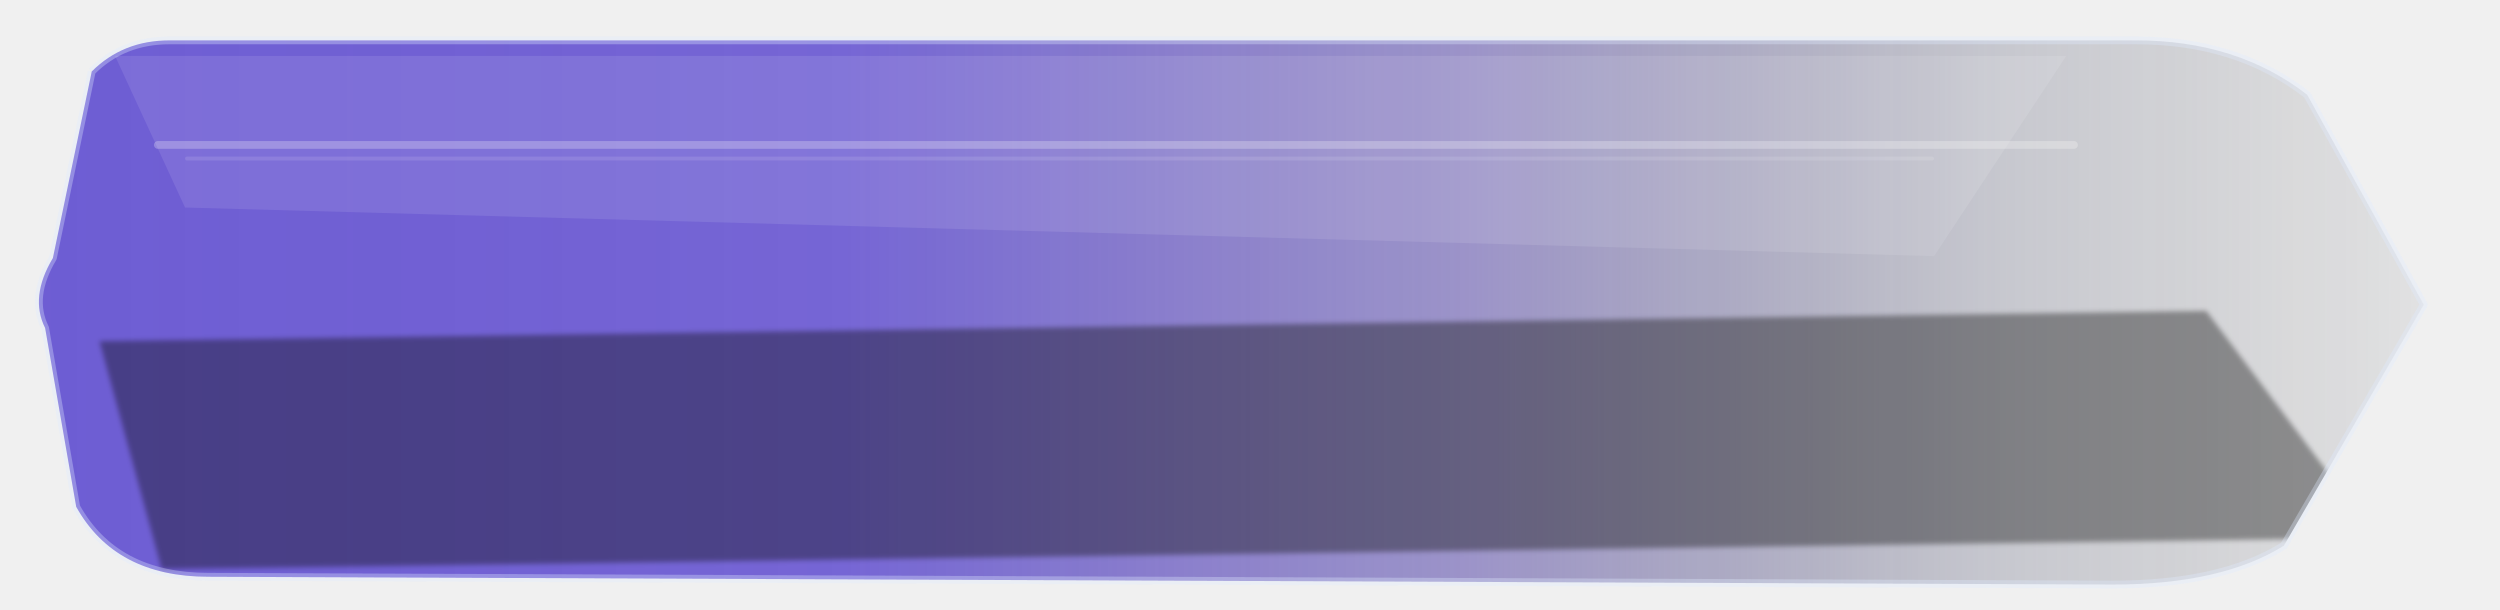
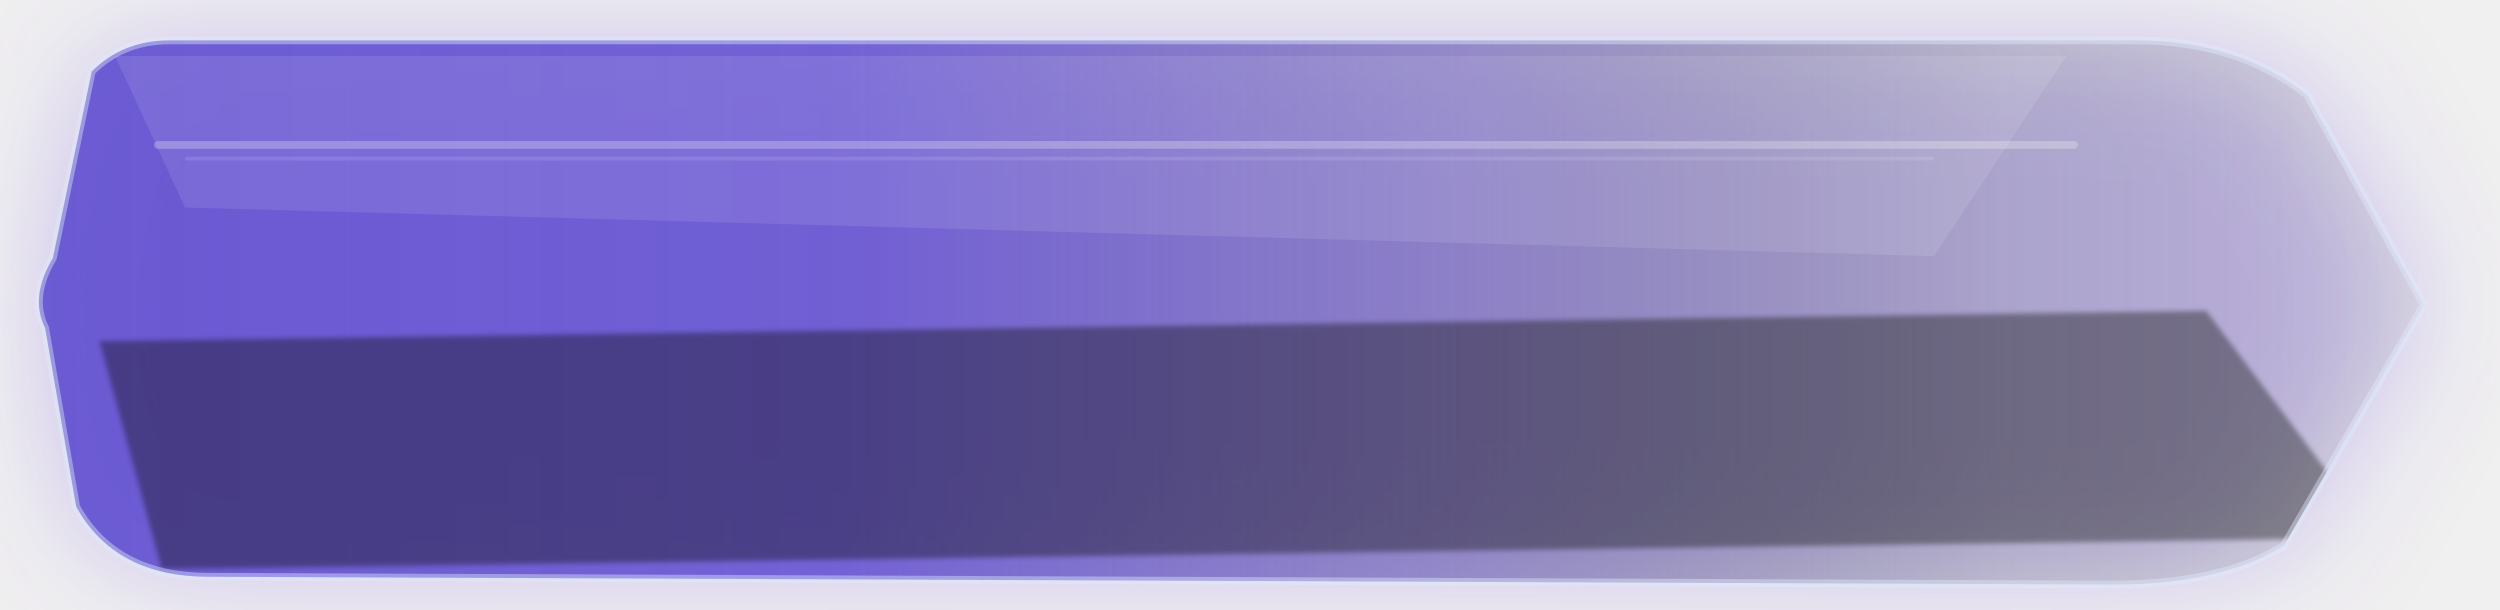
<svg xmlns="http://www.w3.org/2000/svg" width="640" height="156" viewBox="0 0 640 156" fill="none">
  <defs>
    <linearGradient id="grad-primary_large_pressed.svg" x1="0%" y1="50%" x2="100%" y2="50%">
      <stop offset="0%" stop-color="rgba(91, 72, 206, 0.92)" />
      <stop offset="34%" stop-color="rgba(91, 72, 206, 0.86)" />
      <stop offset="60%" stop-color="rgba(94, 80, 171, 0.6)" />
      <stop offset="82%" stop-color="rgba(48, 52, 83, 0.22)" />
      <stop offset="100%" stop-color="rgba(10, 14, 24, 0.06)" />
    </linearGradient>
    <linearGradient id="sheen-primary_large_pressed.svg" x1="0" y1="0" x2="0" y2="156">
      <stop offset="0%" stop-color="white" stop-opacity="0.40" />
      <stop offset="42%" stop-color="white" stop-opacity="0.08" />
      <stop offset="100%" stop-color="white" stop-opacity="0" />
    </linearGradient>
+     <filter id="glow-primary_large_pressed.svg" x="-35%" y="-60%" width="170%" height="240%">
+       <feGaussianBlur stdDeviation="16" result="blur" />
+     </filter>
    <filter id="soft-primary_large_pressed.svg" x="-8%" y="-8%" width="116%" height="116%">
      <feGaussianBlur stdDeviation="0.7" />
    </filter>
    <clipPath id="clip-primary_large_pressed.svg">
      <path d="M 22 18     Q 30 10, 42 10     L 548 10     Q 574 10, 592 24     L 622 78.0     L 586 140     Q 570 150, 542 150     L 52 148     Q 28 148, 18 130     L 10 84.0     Q 6 76.0, 12 66.0     L 22 18" />
    </clipPath>
  </defs>
  <g transform="translate(1.60 0.39) scale(0.995)">
+     <path d="M 22 18     Q 30 10, 42 10     L 548 10     Q 574 10, 592 24     L 622 78.0     L 586 140     Q 570 150, 542 150     L 52 148     Q 28 148, 18 130     L 10 84.0     Q 6 76.0, 12 66.0     L 22 18" fill="rgba(130,98,230,0.34)" opacity="1" filter="url(#glow-primary_large_pressed.svg)" />
    <path d="M 22 18     Q 30 10, 42 10     L 548 10     Q 574 10, 592 24     L 622 78.0     L 586 140     Q 570 150, 542 150     L 52 148     Q 28 148, 18 130     L 10 84.0     Q 6 76.0, 12 66.0     L 22 18" fill="url(#grad-primary_large_pressed.svg)" />
    <g clip-path="url(#clip-primary_large_pressed.svg)">
      <path d="M 28 14 L 530 14 L 496 65.5 L 46 53.0 Z" fill="white" opacity="0.10" />
      <rect x="38" y="35.9" width="495" height="2" rx="1" fill="white" opacity="0.25" />
      <rect x="46" y="39.9" width="450" height="1" rx="0.5" fill="white" opacity="0.11" />
      <path d="M 24 87.4 L 566 79.6 L 610 138 L 40 146 Z" fill="black" opacity="0.38" filter="url(#soft-primary_large_pressed.svg)" />
      <rect x="0" y="0" width="640" height="156" fill="url(#sheen-primary_large_pressed.svg)" opacity="0.10" />
    </g>
-     <path d="M 22 18     Q 30 10, 42 10     L 548 10     Q 574 10, 592 24     L 622 78.0     L 586 140     Q 570 150, 542 150     L 52 148     Q 28 148, 18 130     L 10 84.0     Q 6 76.0, 12 66.0     L 22 18" fill="none" stroke="rgba(225, 235, 255, 0.34)" stroke-width="2" stroke-linejoin="round" />
+     <path d="M 22 18     Q 30 10, 42 10     L 548 10     Q 574 10, 592 24     L 622 78.0     L 586 140     Q 570 150, 542 150     L 52 148     Q 28 148, 18 130     L 10 84.0     Q 6 76.0, 12 66.0     L 22 18" fill="none" stroke="rgba(225, 235, 255, 0.42)" stroke-width="2" stroke-linejoin="round" />
  </g>
</svg>
